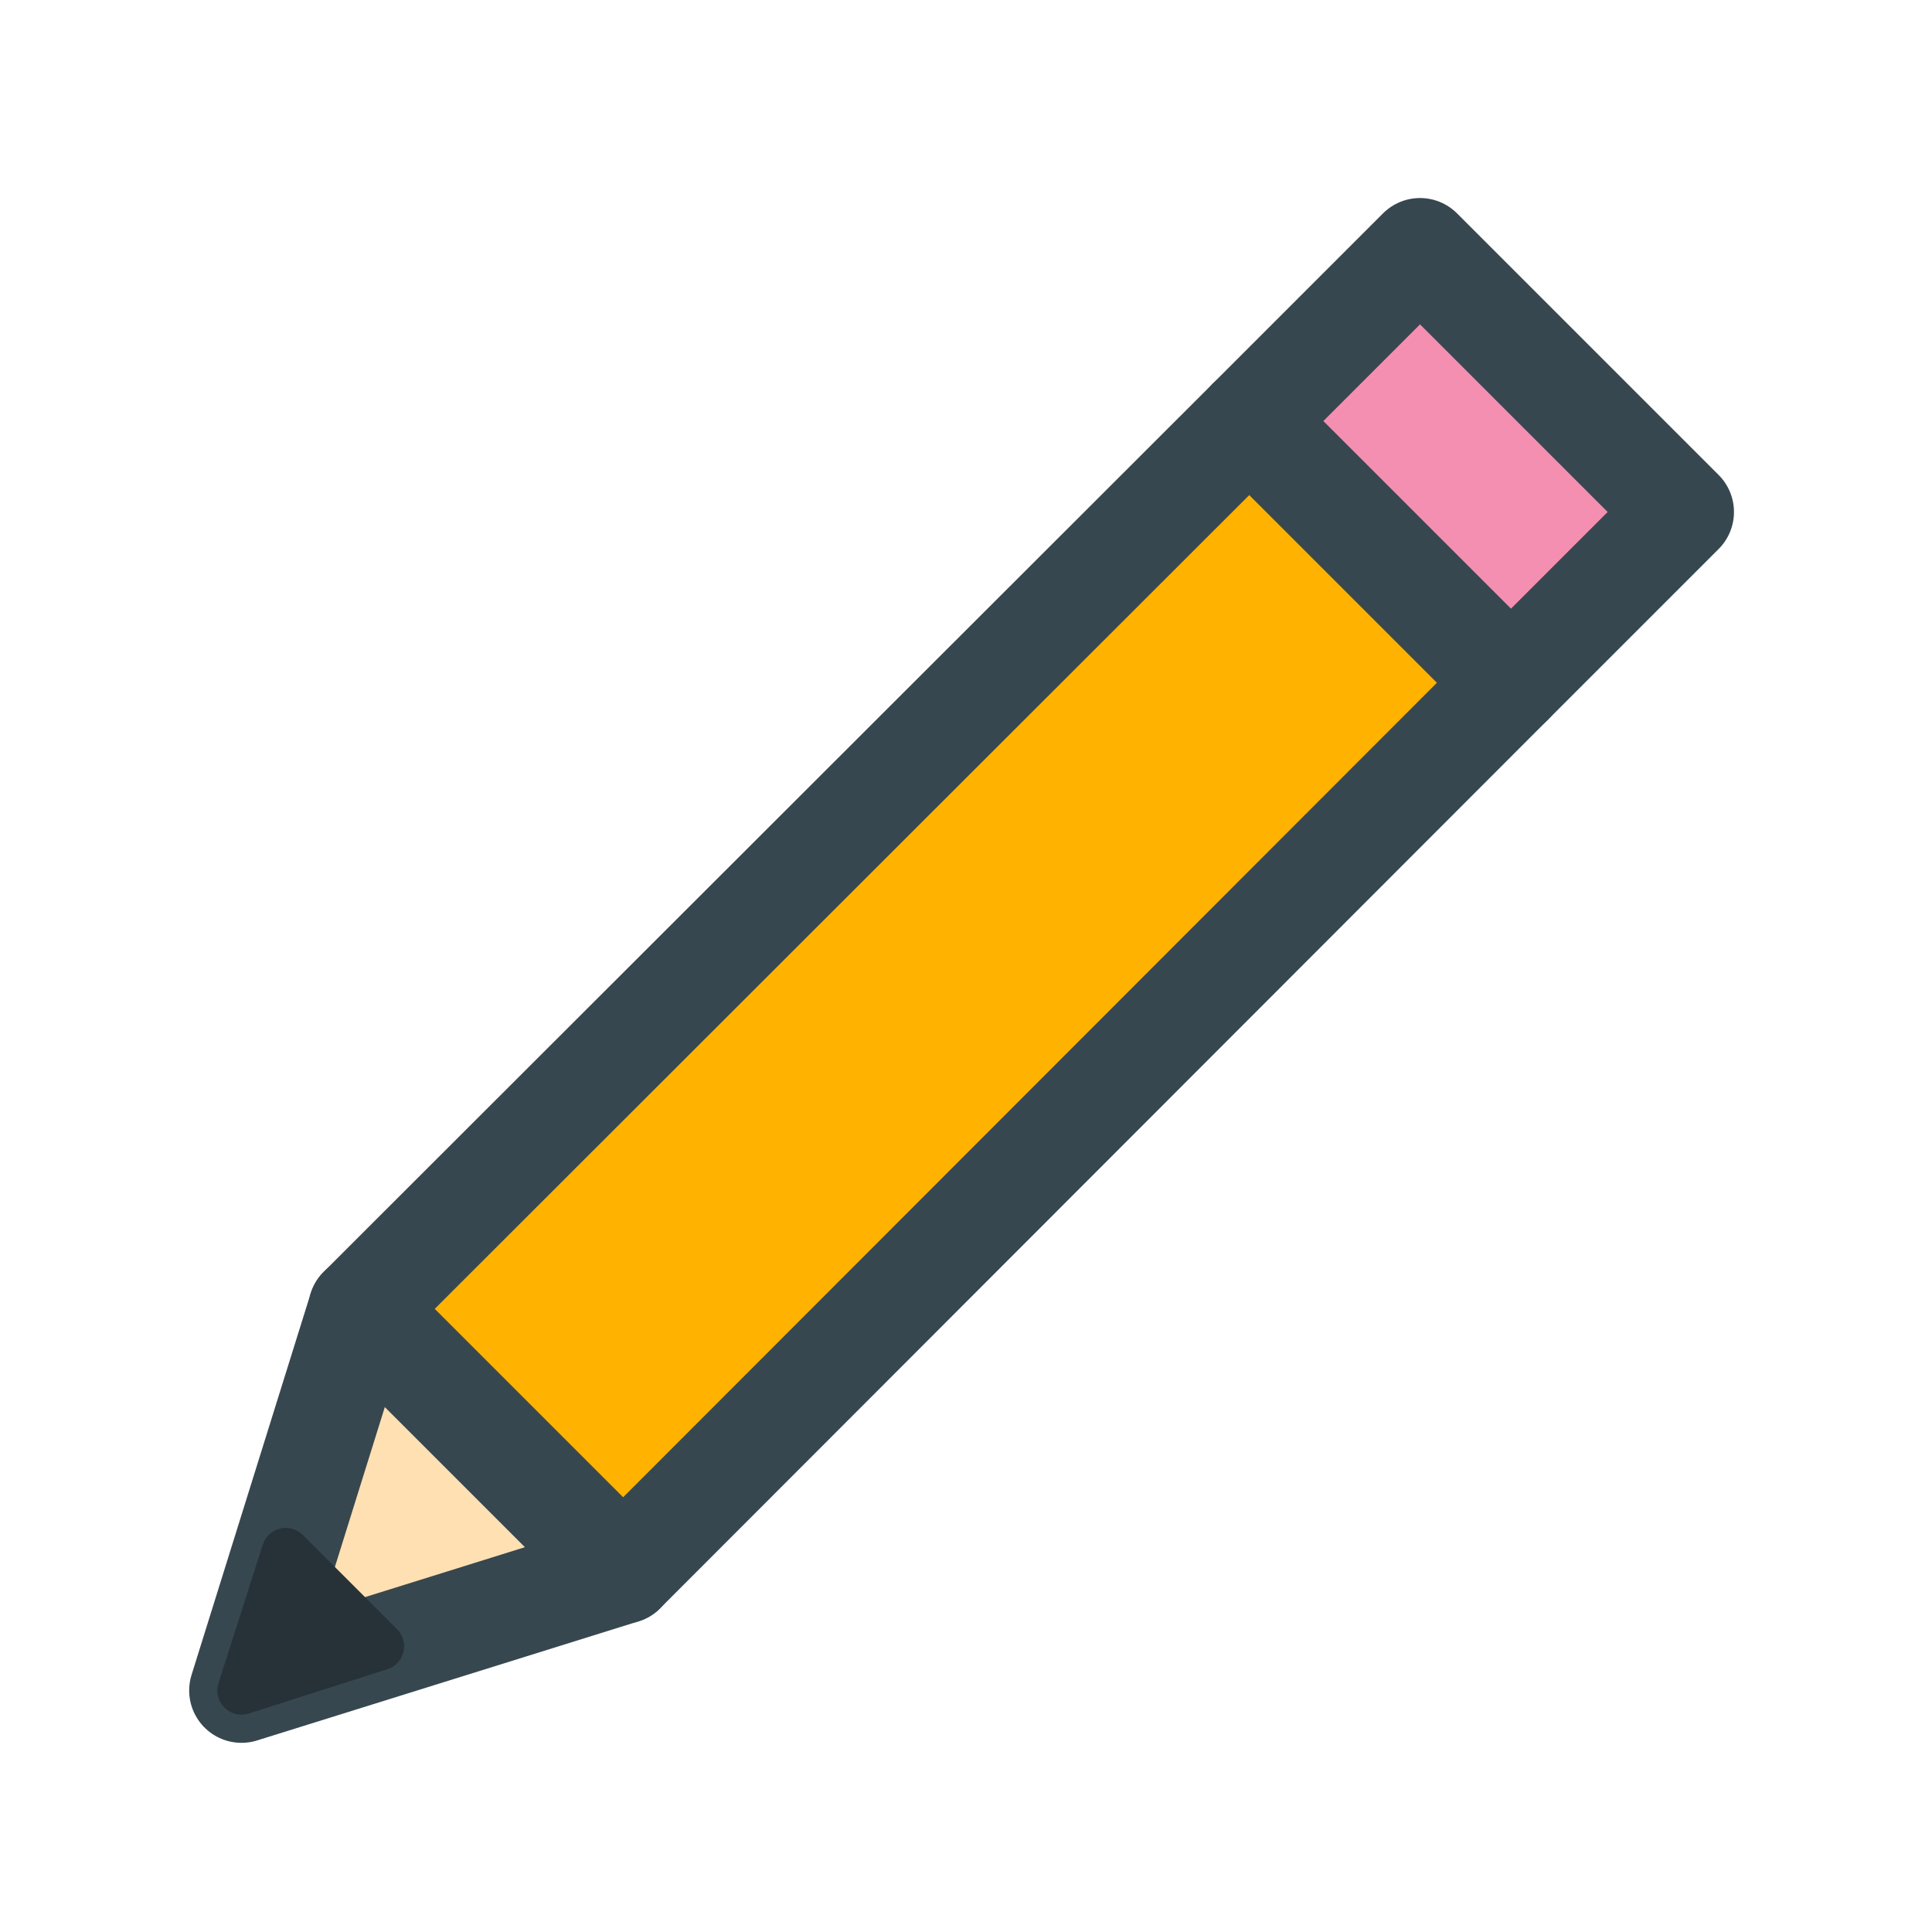
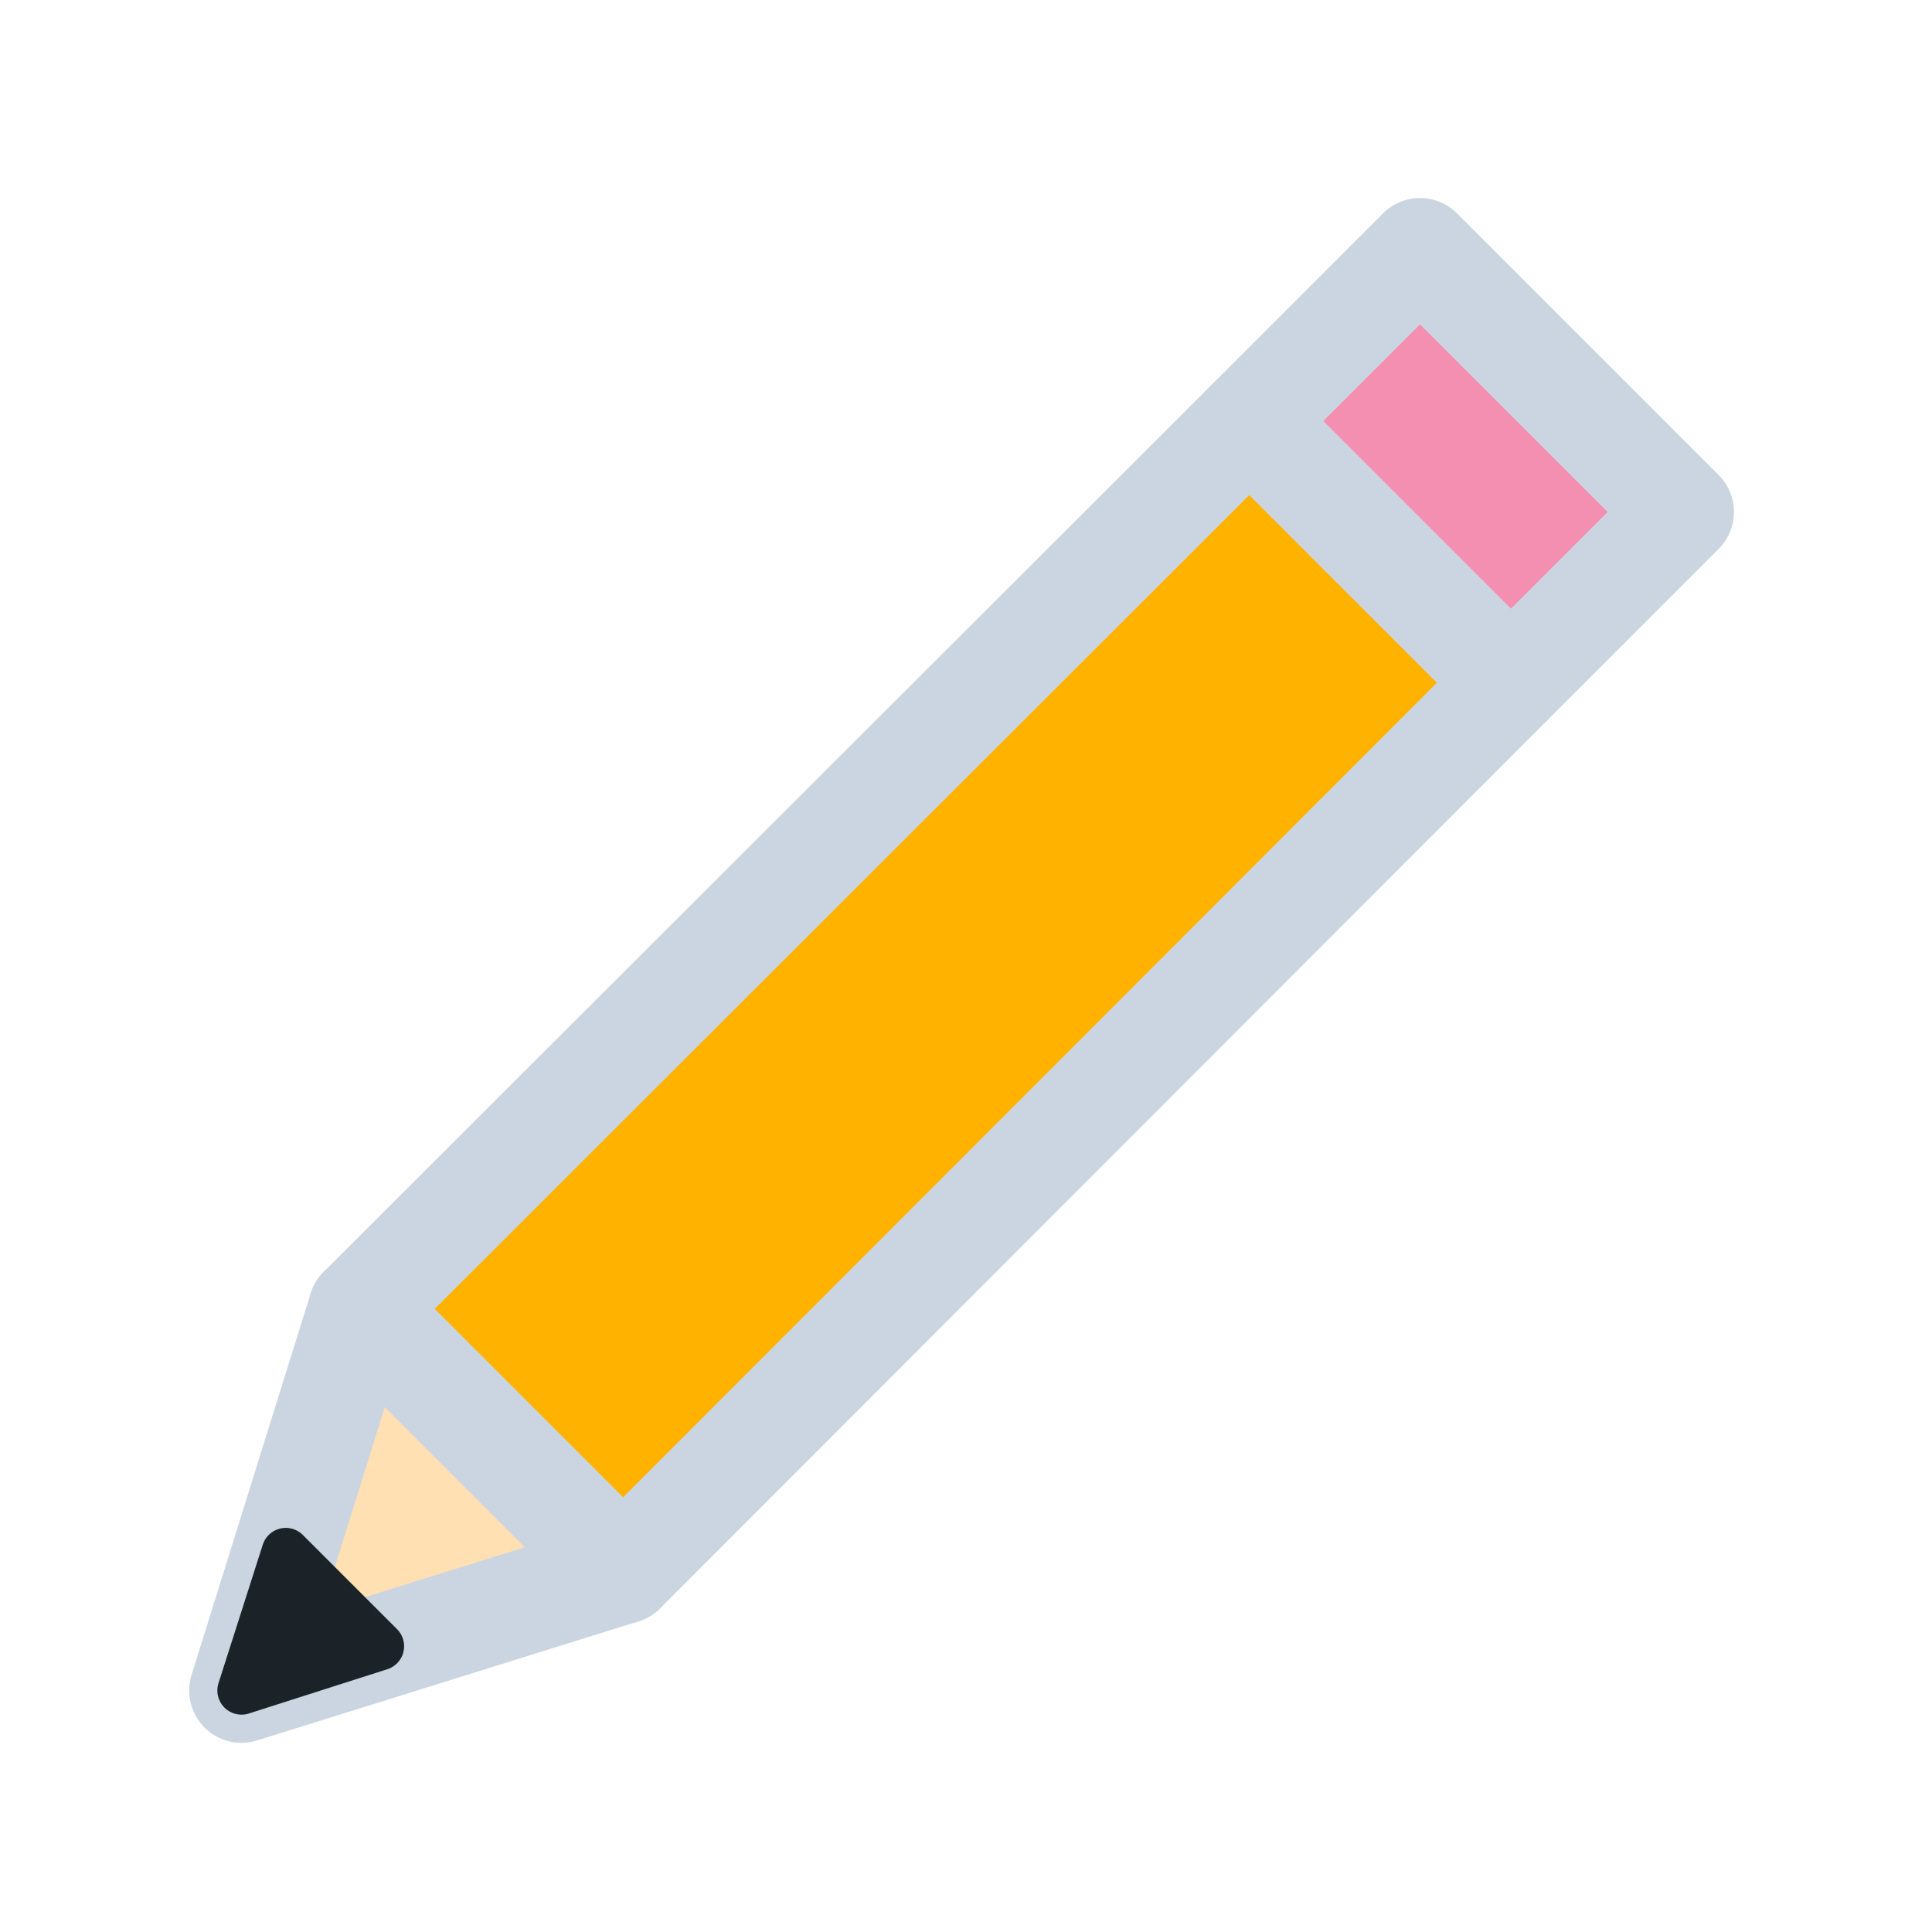
<svg xmlns="http://www.w3.org/2000/svg" width="24" height="24" viewBox="0 0 24 24">
-   <polygon points="4.48,16.26 15.52,5.23 18.77,8.48 7.74,19.52" fill="#FFB300" stroke="#37474F" stroke-width="1.3" stroke-linejoin="round" />
-   <polygon points="15.52,5.23 17.64,3.11 20.89,6.36 18.77,8.48" fill="#F48FB1" stroke="#37474F" stroke-width="1.3" stroke-linejoin="round" />
-   <polygon points="3,21 4.48,16.26 7.74,19.52" fill="#FFE0B2" stroke="#37474F" stroke-width="1.3" stroke-linejoin="round" />
-   <polygon points="3,21 3.55,19.28 4.72,20.45" fill="#263238" stroke="#263238" stroke-width="0.6" stroke-linejoin="round" />
+   <polygon points="4.48,16.26 15.52,5.23 18.77,8.48 7.74,19.52" fill="#FFB300" stroke="#CBD5E1" stroke-width="1.3" stroke-linejoin="round" />
+   <polygon points="15.52,5.23 17.64,3.11 20.89,6.36 18.77,8.48" fill="#F48FB1" stroke="#CBD5E1" stroke-width="1.3" stroke-linejoin="round" />
+   <polygon points="3,21 4.48,16.26 7.74,19.52" fill="#FFE0B2" stroke="#CBD5E1" stroke-width="1.3" stroke-linejoin="round" />
+   <polygon points="3,21 3.55,19.28 4.72,20.45" fill="#1B2329" stroke="#1B2329" stroke-width="0.6" stroke-linejoin="round" />
</svg>
